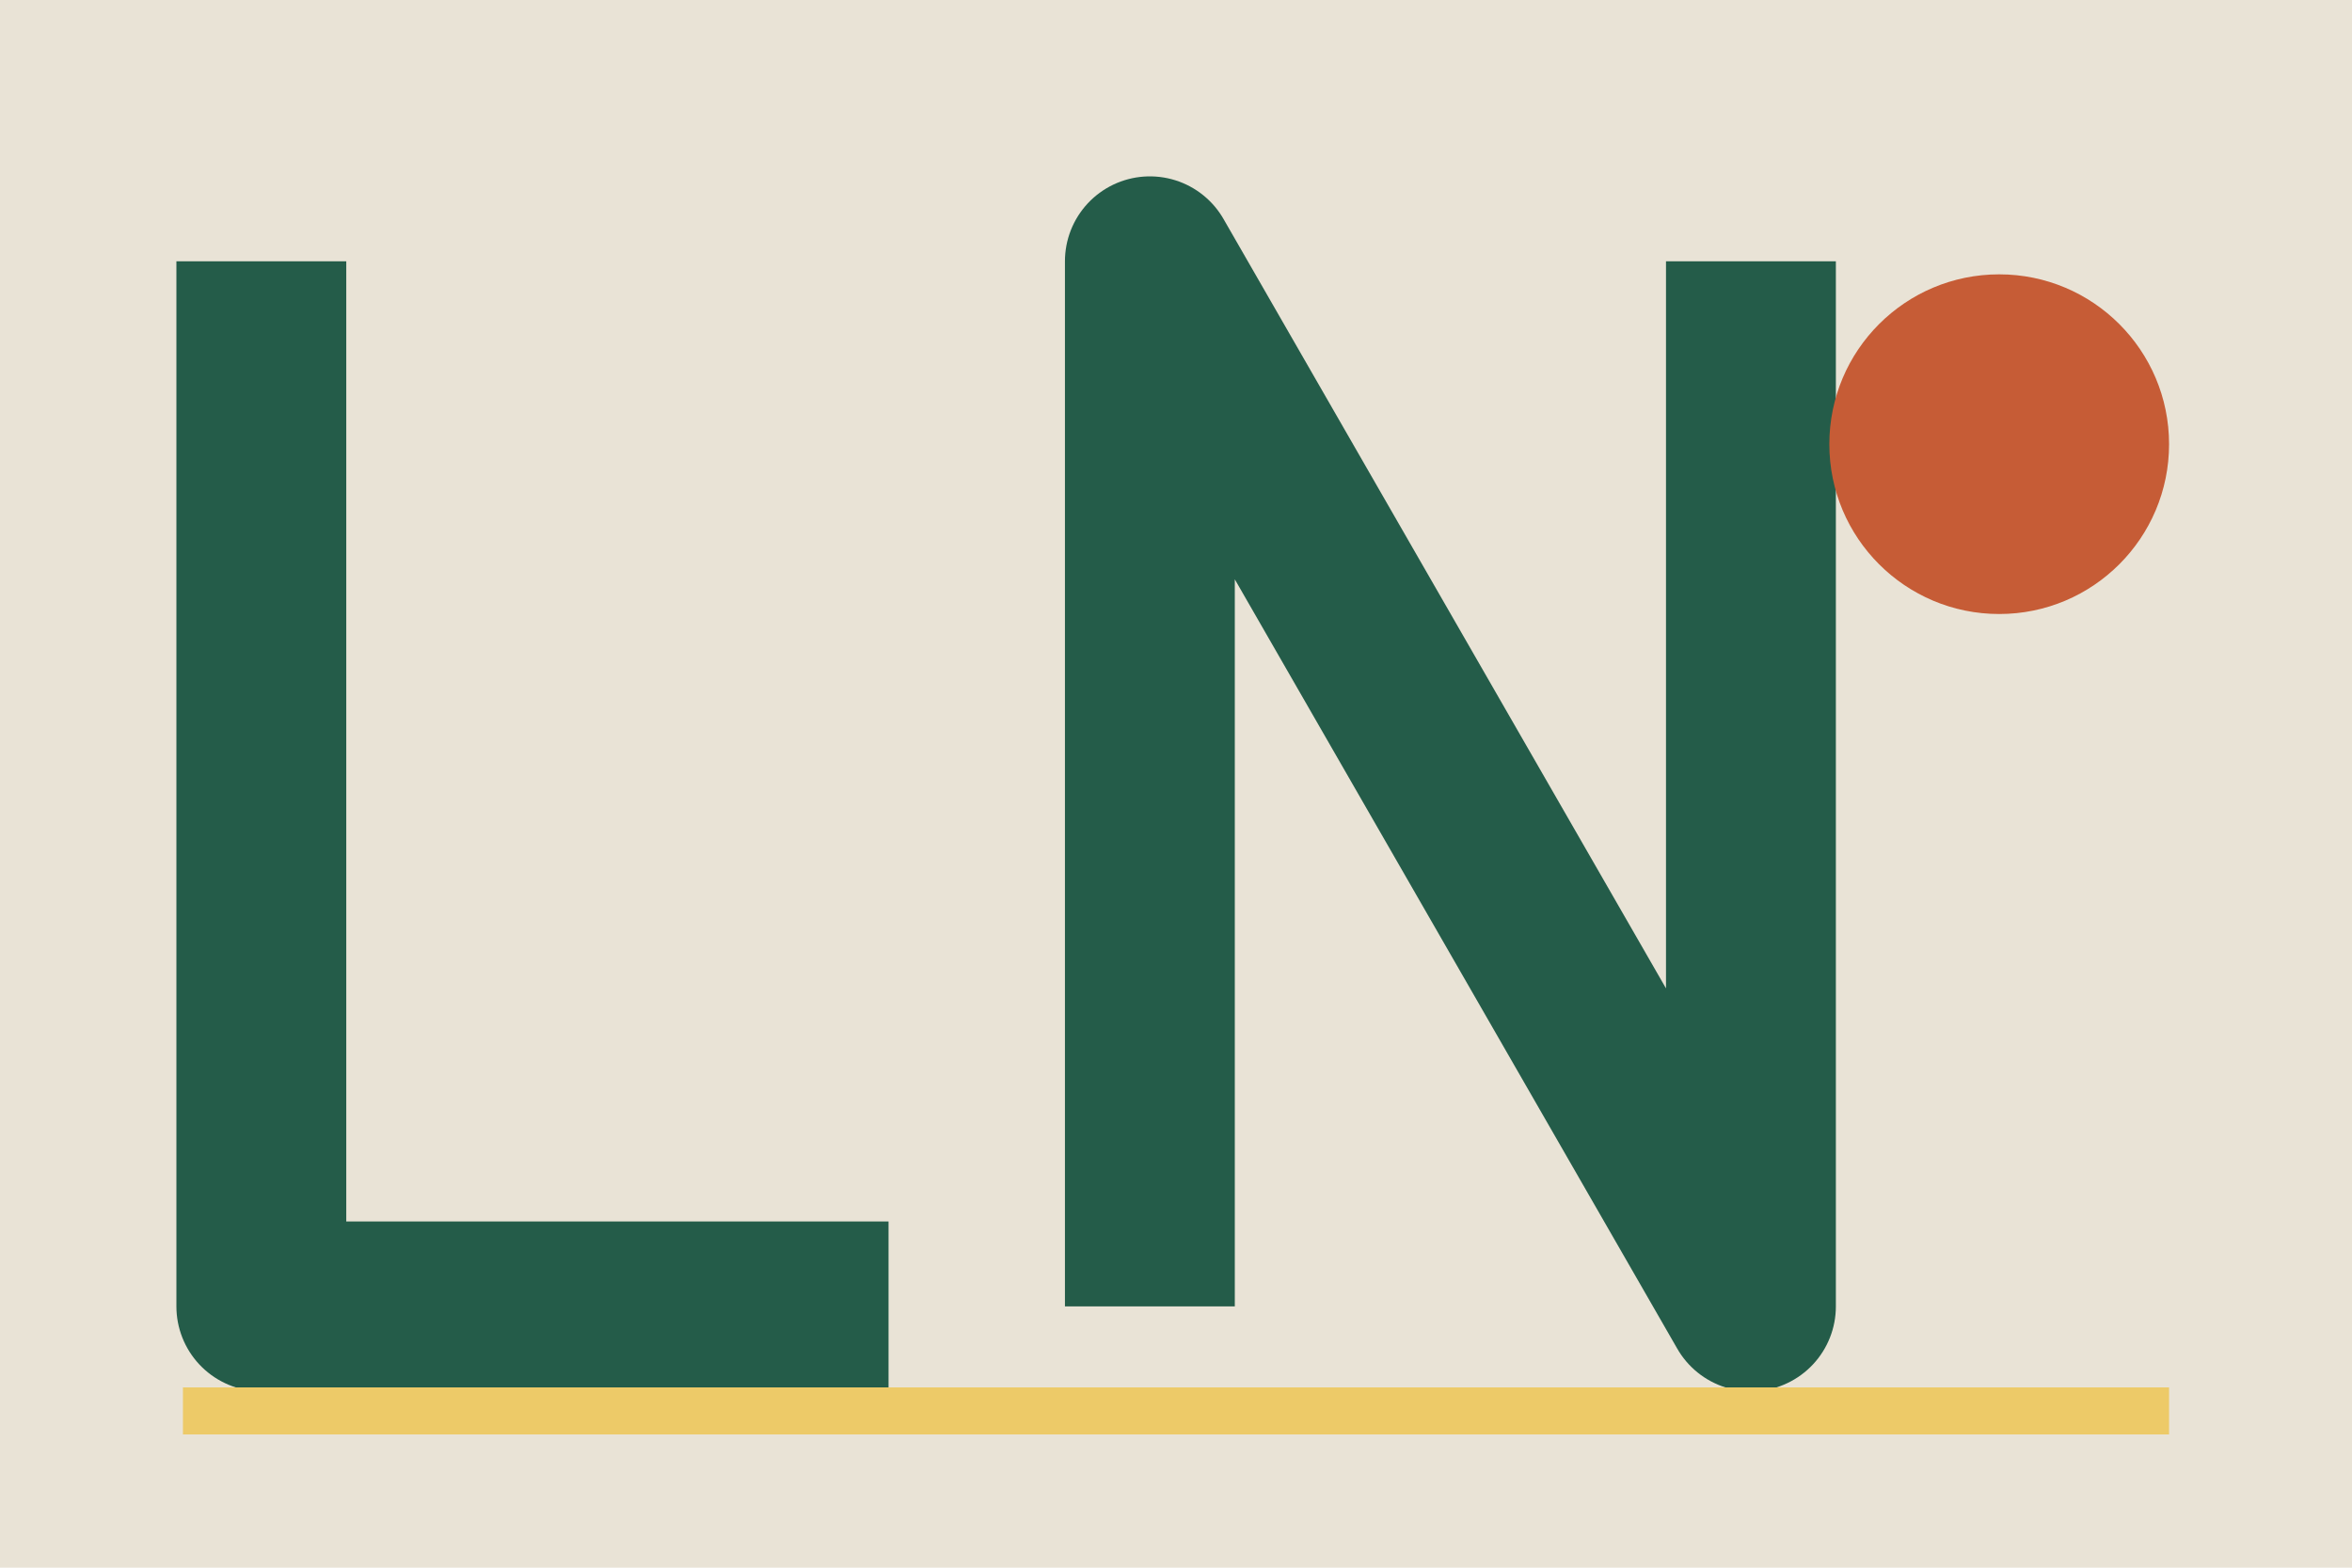
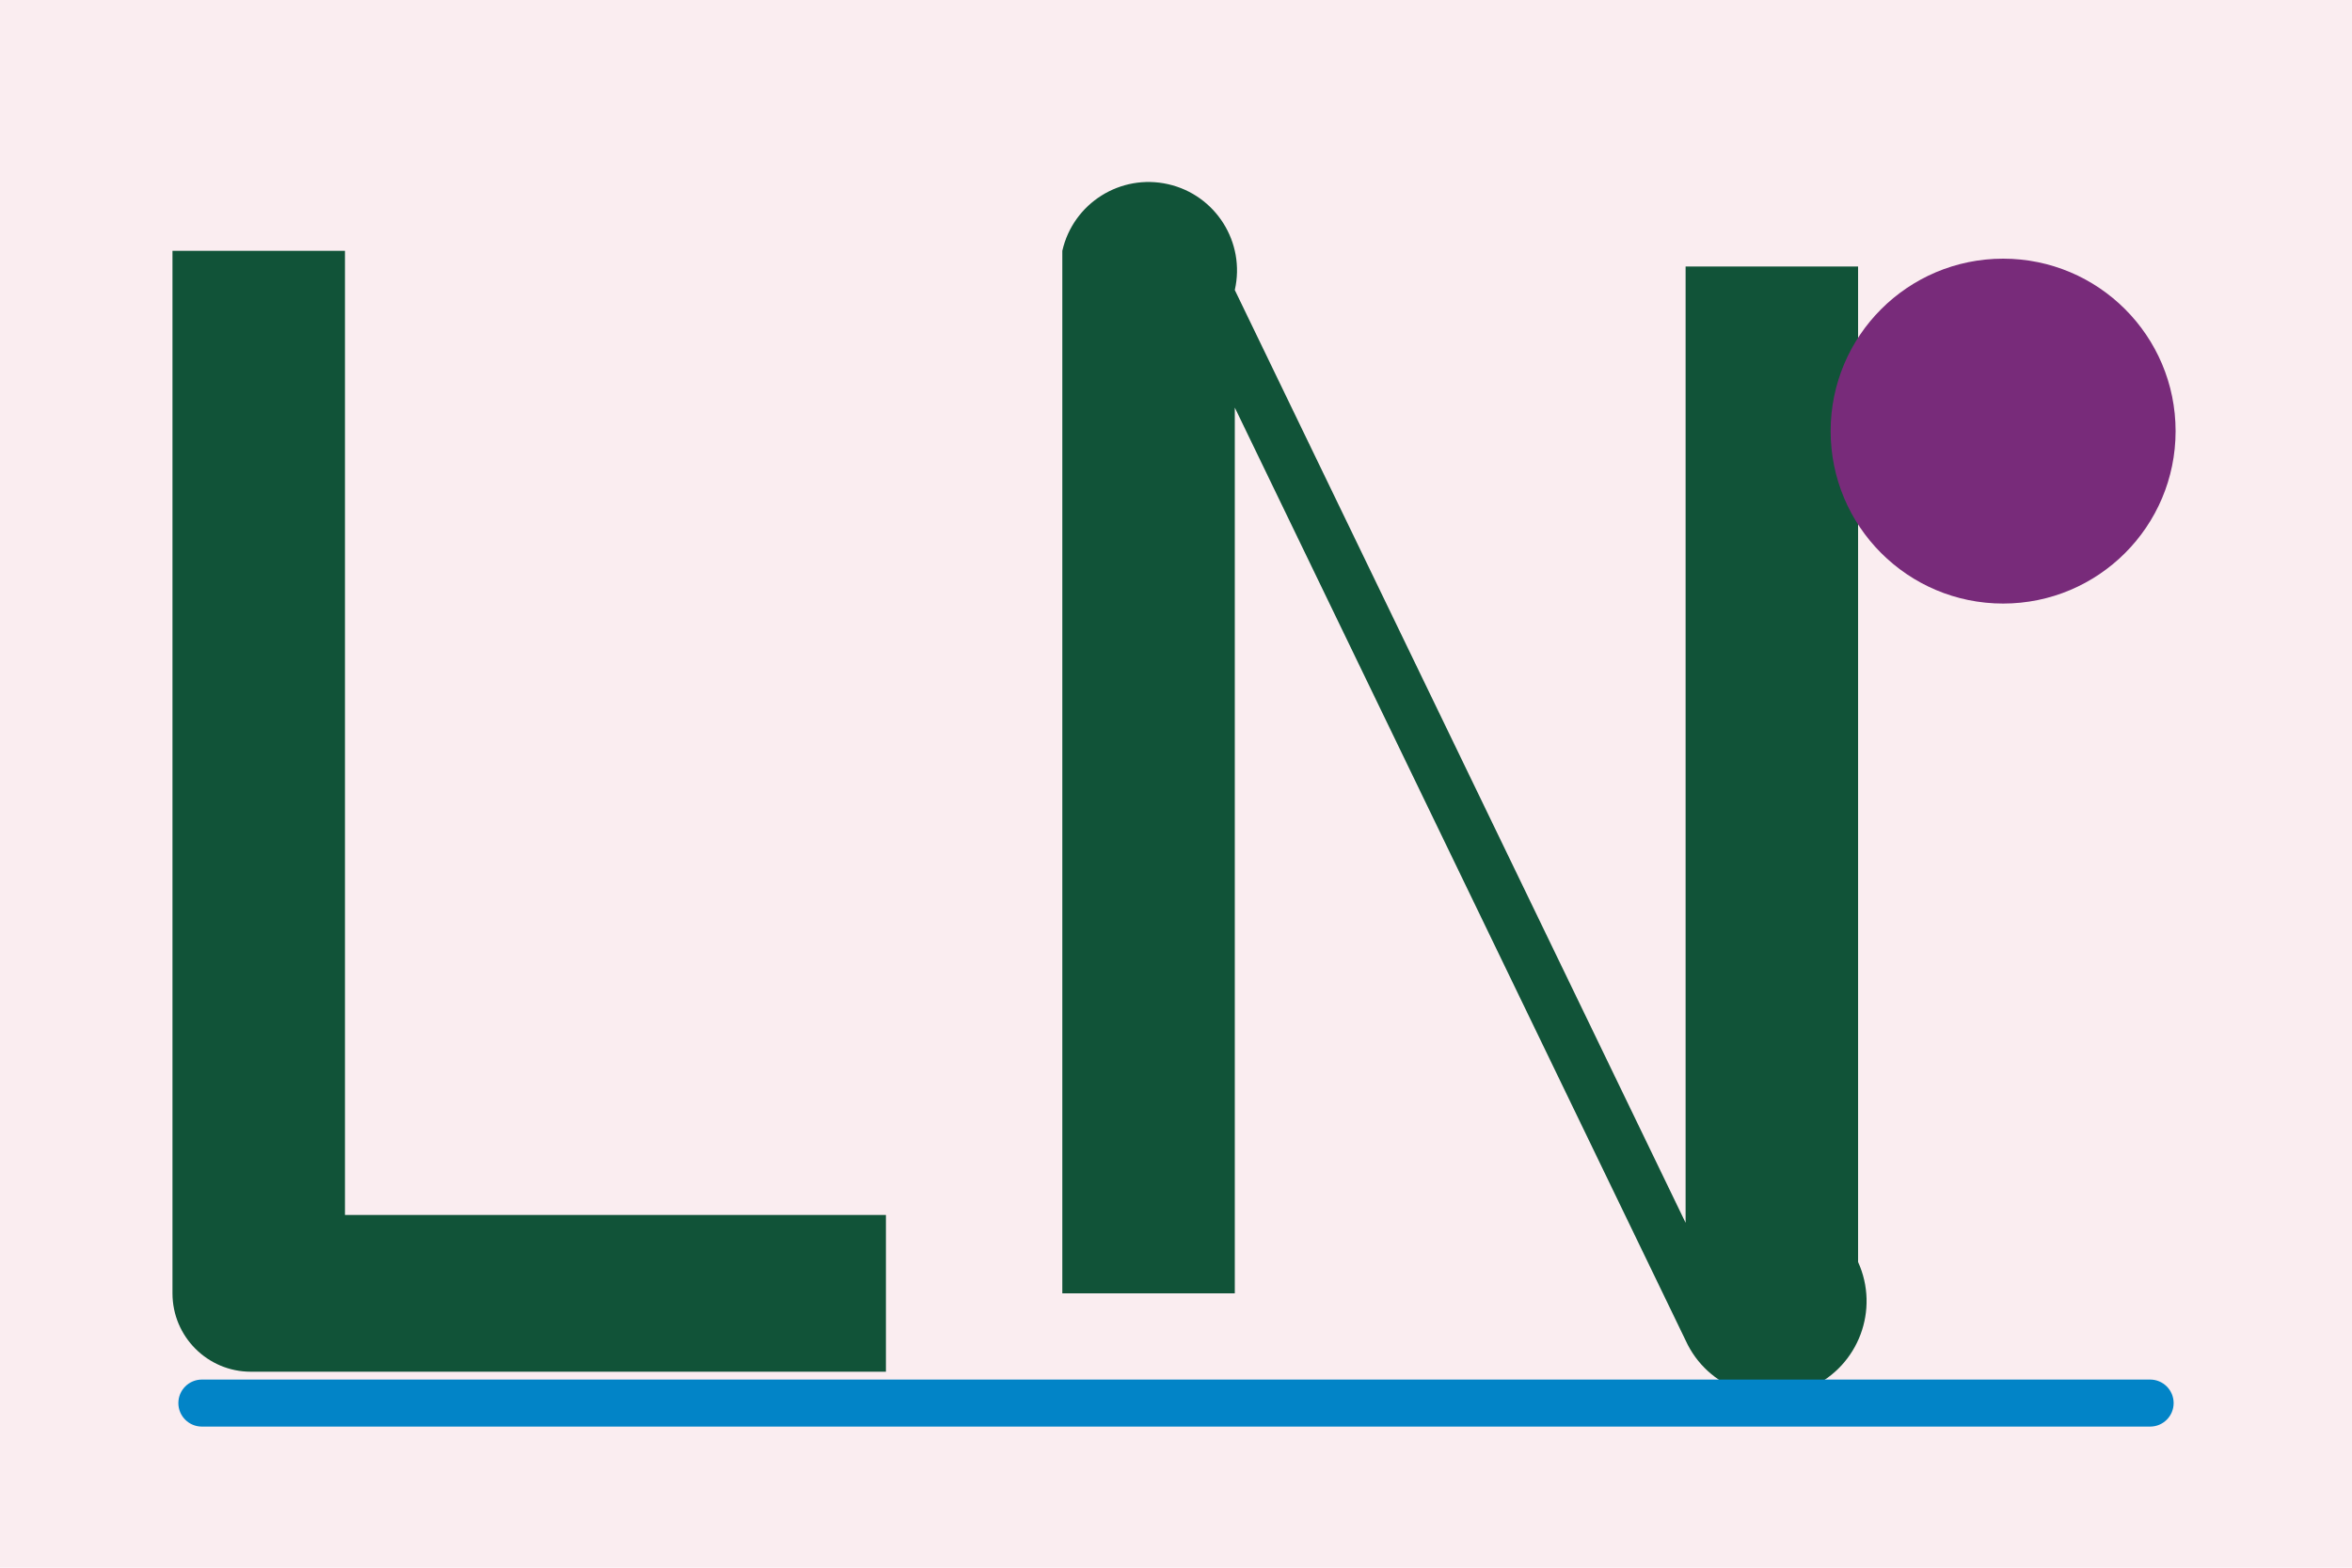
- <svg xmlns="http://www.w3.org/2000/svg" viewBox="0 0 900 600" width="900" height="600">
-   <rect width="900" height="600" fill="#e9e3d6" />
-   <path d="M100 100v400h240M440 500V100l230 400V100" fill="none" stroke="#245c49" stroke-width="65" stroke-linejoin="round" />
-   <circle cx="765" cy="170" r="65" fill="#c65c36" />
-   <path d="M70 540h760" stroke="#edca68" stroke-width="18" />
+ <svg xmlns="http://www.w3.org/2000/svg" viewBox="0 0 1200 800" width="1200" height="800">
+   <rect width="1200" height="800" fill="#faedf0" />
+   <path d="M 88 128 L 176 128 L 176 620 L 452 620 L 452 700 L 128 700 A 40 40 0 0 1 88 660 Z" fill="#115338" />
+   <path d="M 542 128 A 40 40 0 0 1 630 148 L 860 624 L 860 136 L 948 136 L 948 644 A 40 40 0 0 1 860 684 L 630 208 L 630 660 L 542 660 Z" fill="#115338" />
+   <circle cx="1022" cy="220" r="88" fill="#782b7a" />
+   <rect x="91" y="704" width="1018" height="24" rx="12" fill="#0284c7" />
</svg>
